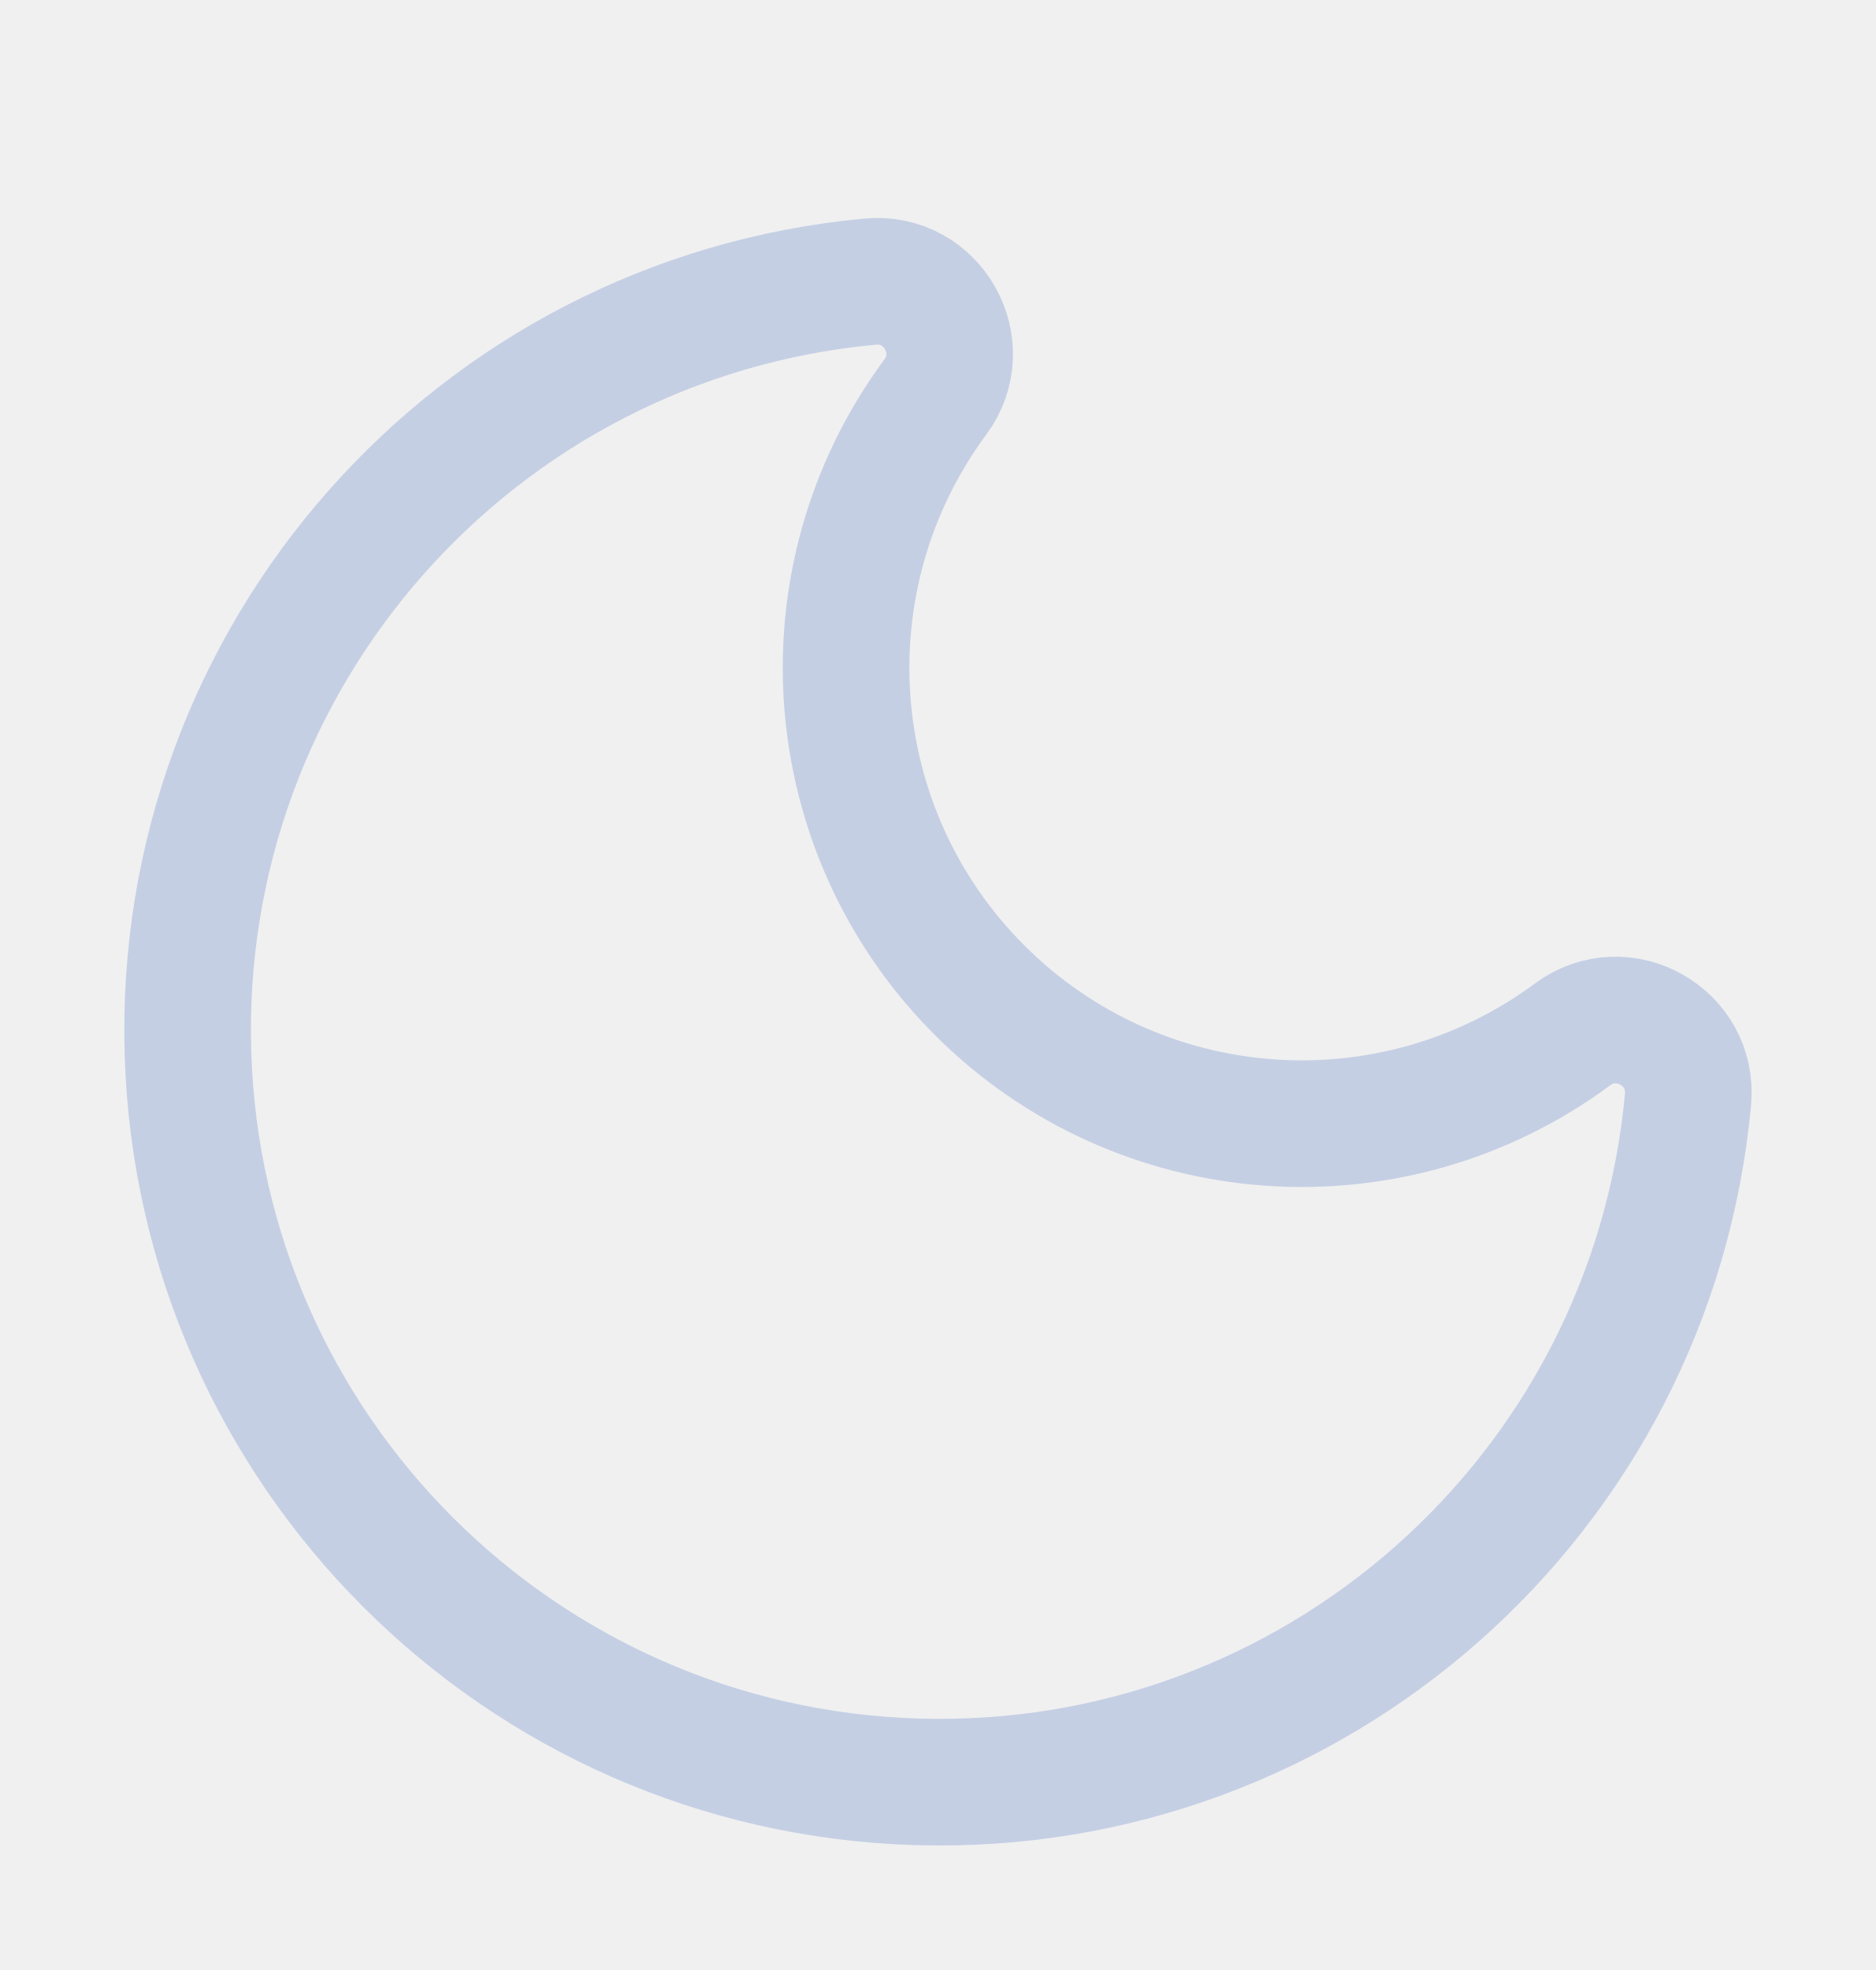
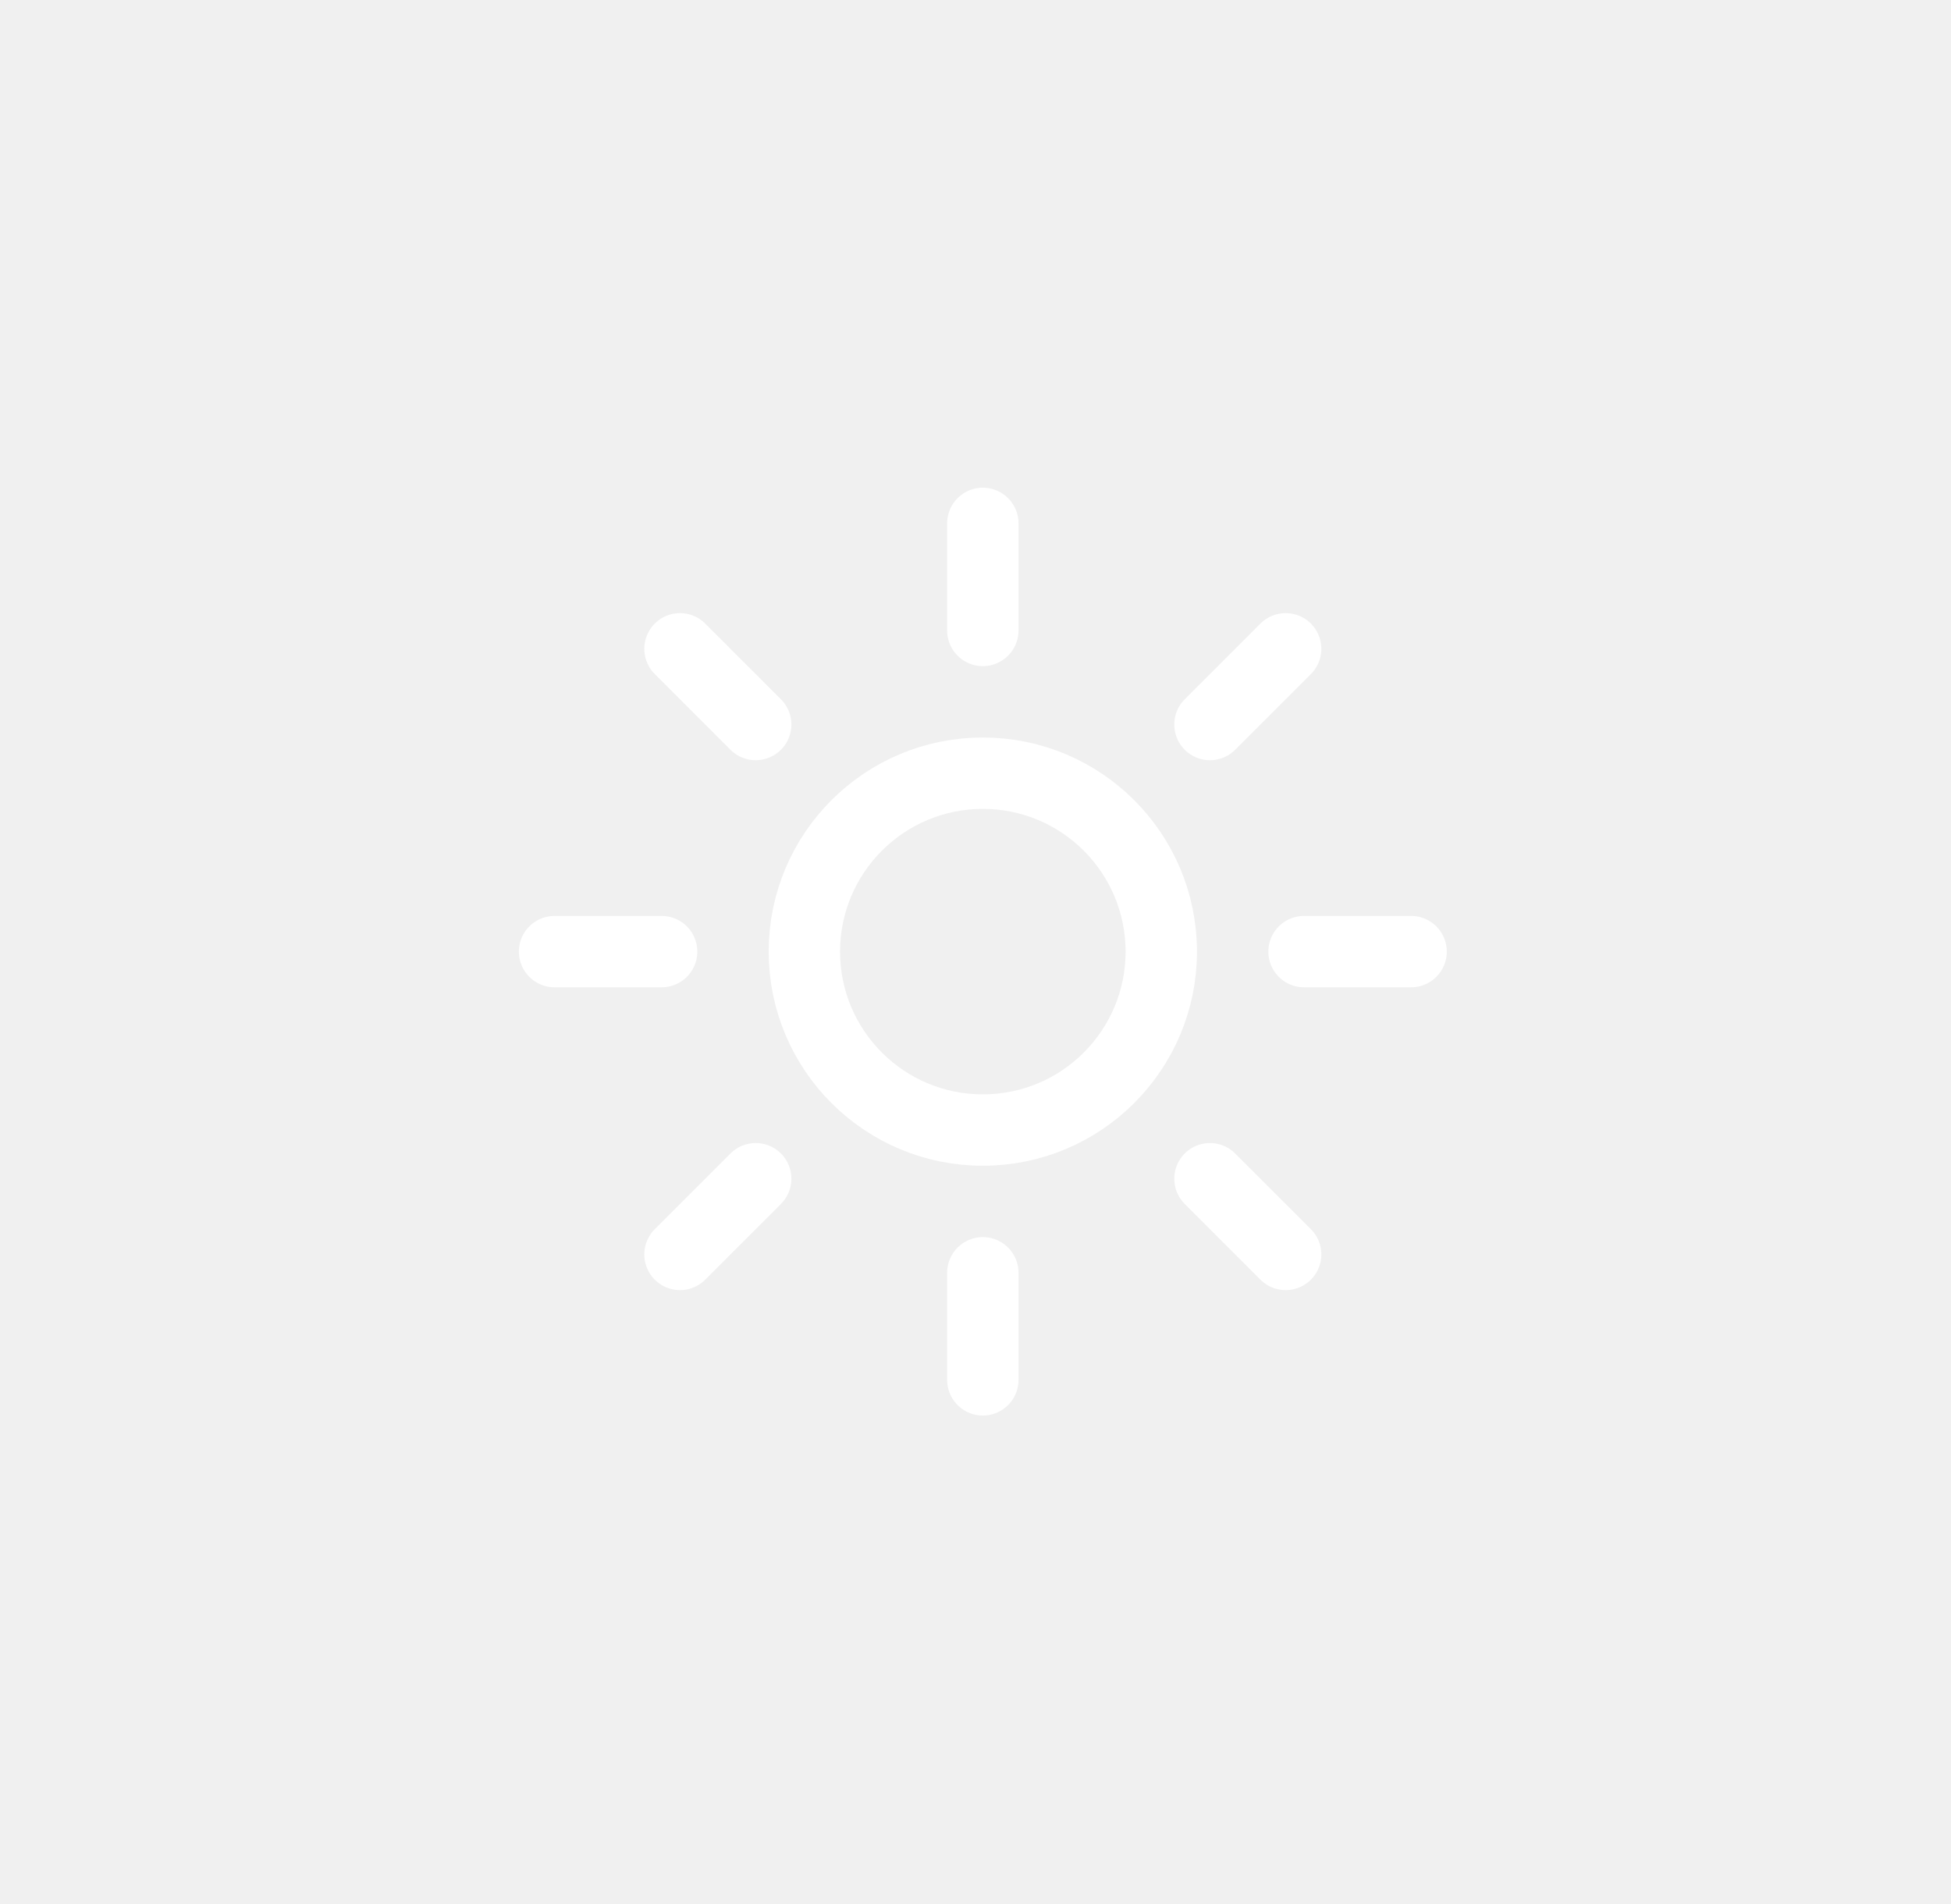
- <svg xmlns="http://www.w3.org/2000/svg" width="20" height="21" viewBox="0 0 20 21" fill="none">
-   <path d="M17.996 11.721C17.607 15.938 14.003 19.125 9.769 18.994C5.535 18.864 2.134 15.463 2.004 11.229C1.874 6.996 5.06 3.392 9.278 3.002C9.943 2.94 10.369 3.695 9.971 4.233C8.542 6.167 8.743 8.855 10.443 10.555C12.143 12.256 14.832 12.456 16.765 11.027C17.303 10.629 18.058 11.055 17.996 11.721Z" stroke="#C5CFE4" stroke-width="1.35" />
+ <svg xmlns="http://www.w3.org/2000/svg" width="41" height="40" viewBox="0 0 41 40" fill="none">
+   <path d="M20.654 11V13.25M27.018 13.636L25.427 15.227M29.654 20H27.404M27.018 26.364L25.427 24.773M20.654 26.75V29M15.881 24.773L14.29 26.364M13.904 20H11.654M15.881 15.227L14.29 13.636M24.404 20C24.404 22.071 22.725 23.75 20.654 23.75C18.583 23.75 16.904 22.071 16.904 20C16.904 17.929 18.583 16.25 20.654 16.25C22.725 16.25 24.404 17.929 24.404 20Z" stroke="white" stroke-width="1.5" stroke-linecap="round" stroke-linejoin="round" />
</svg>
